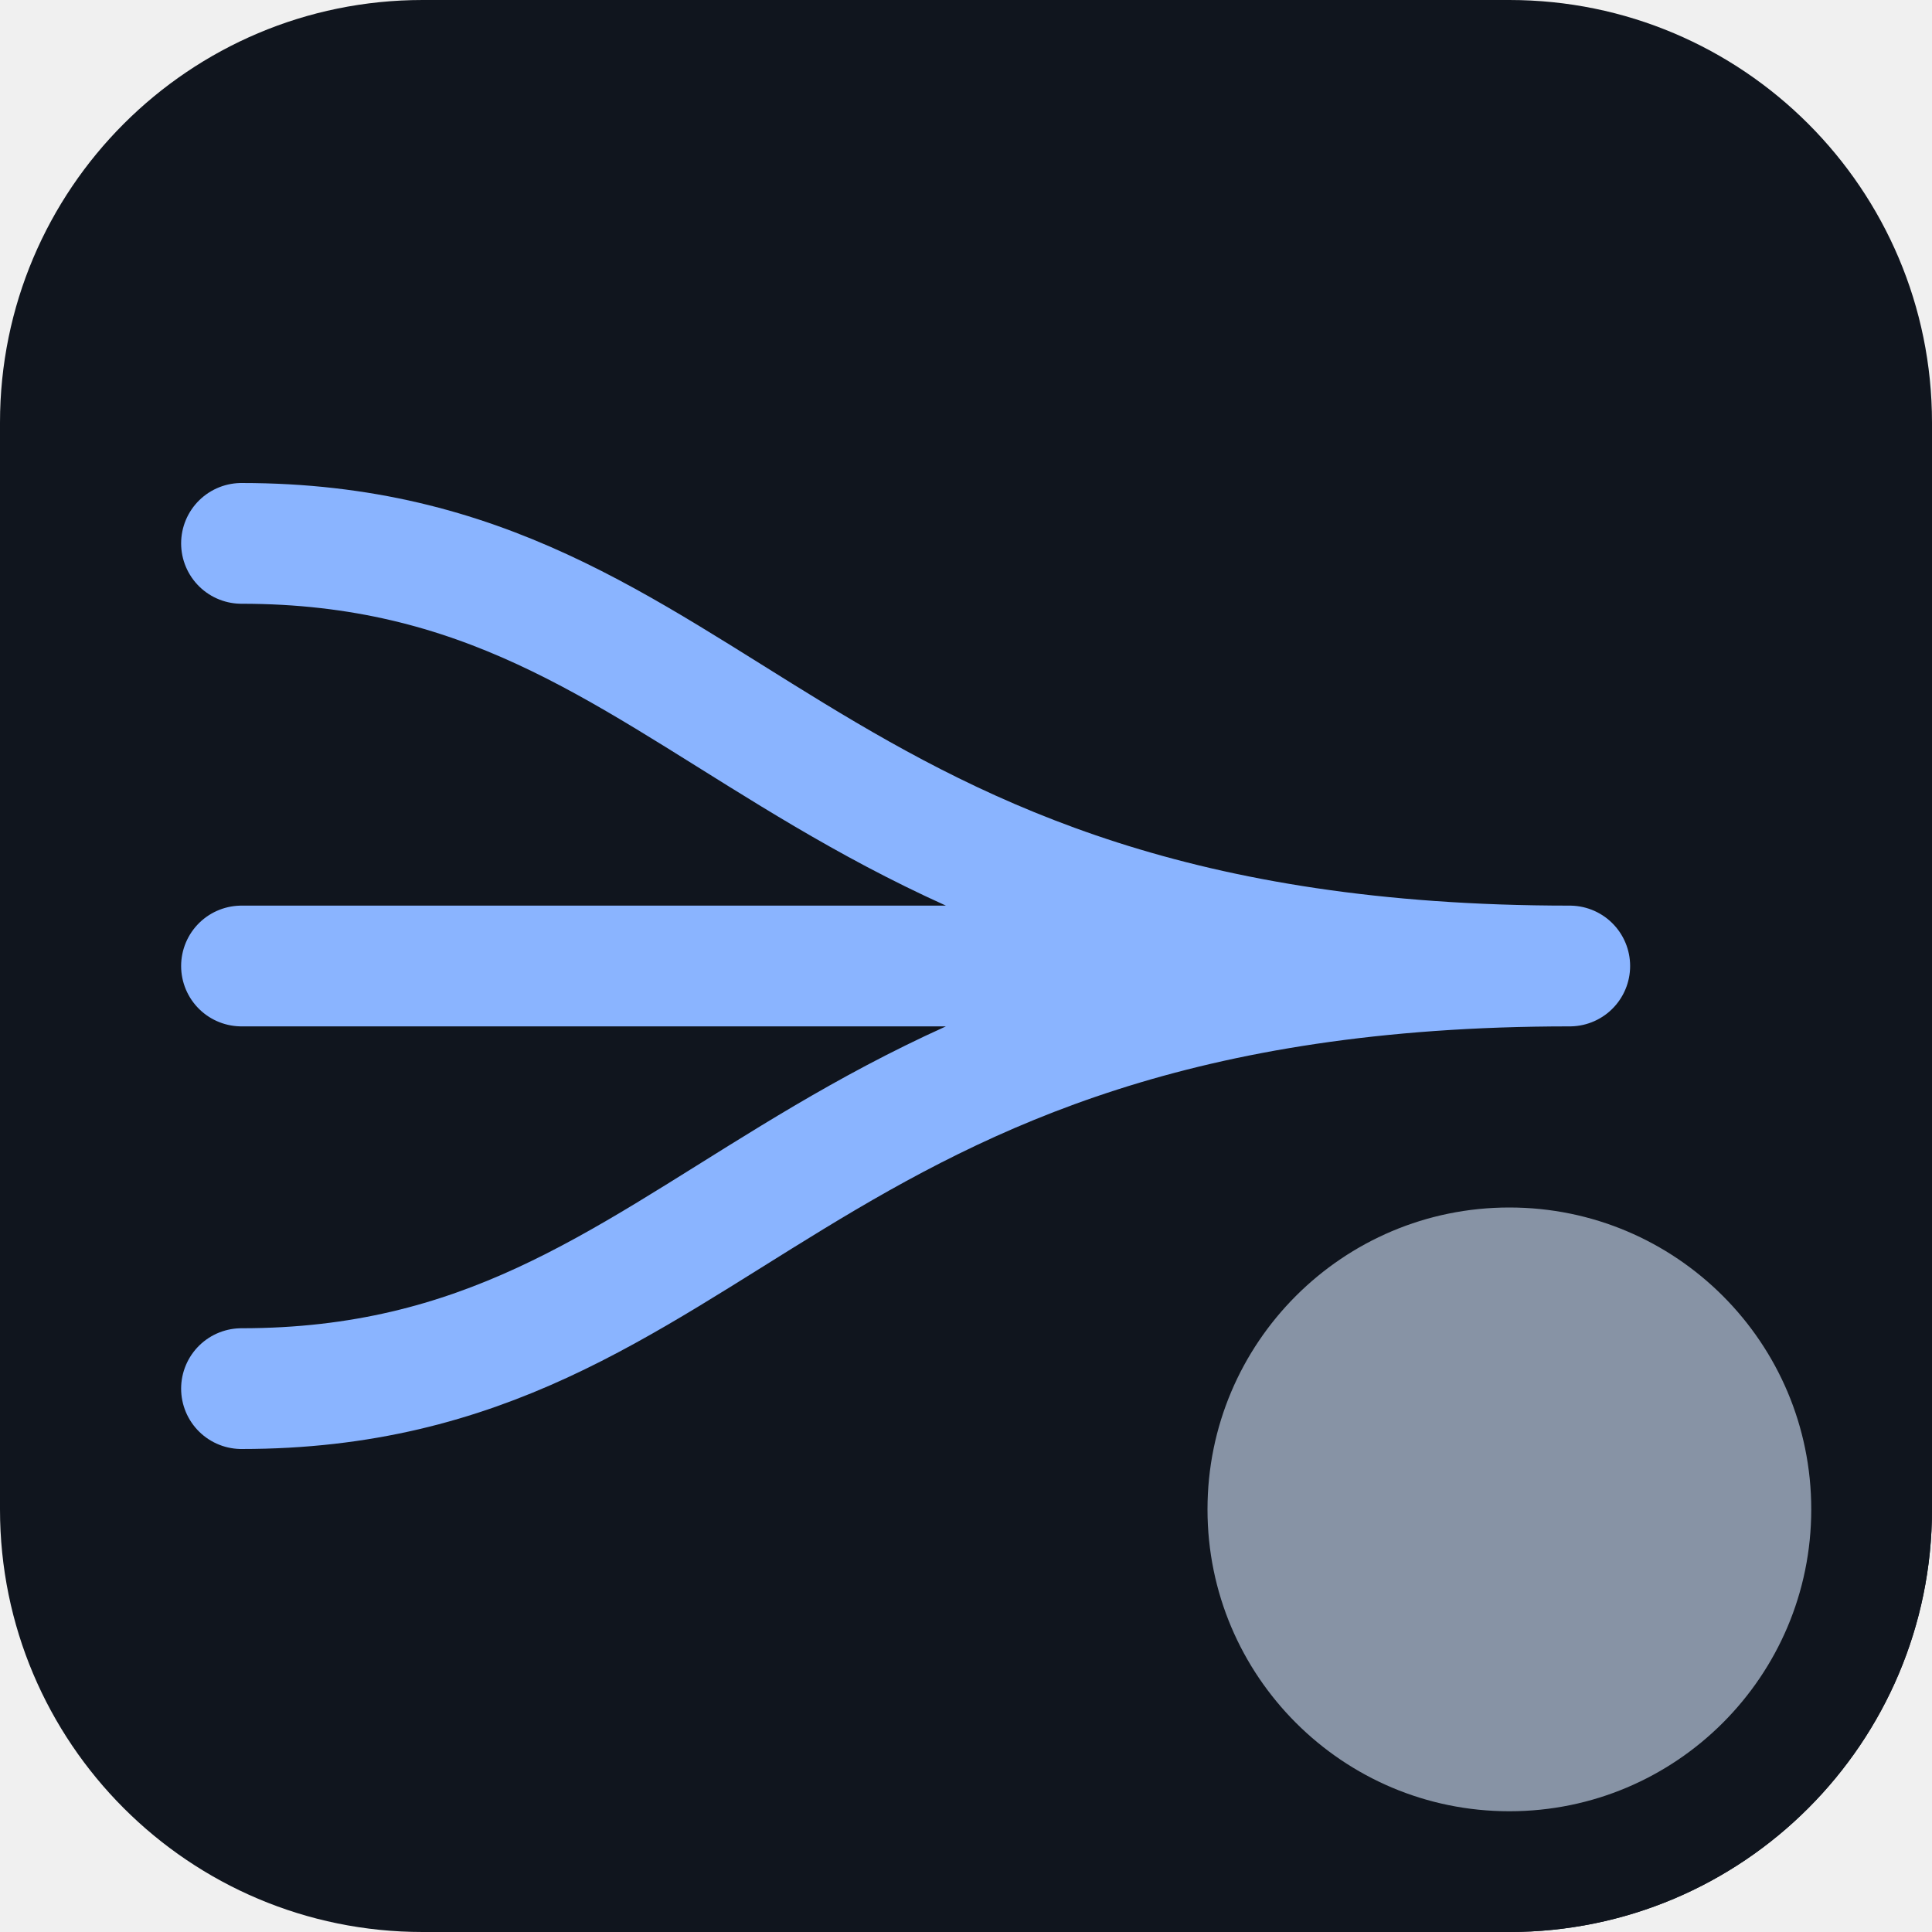
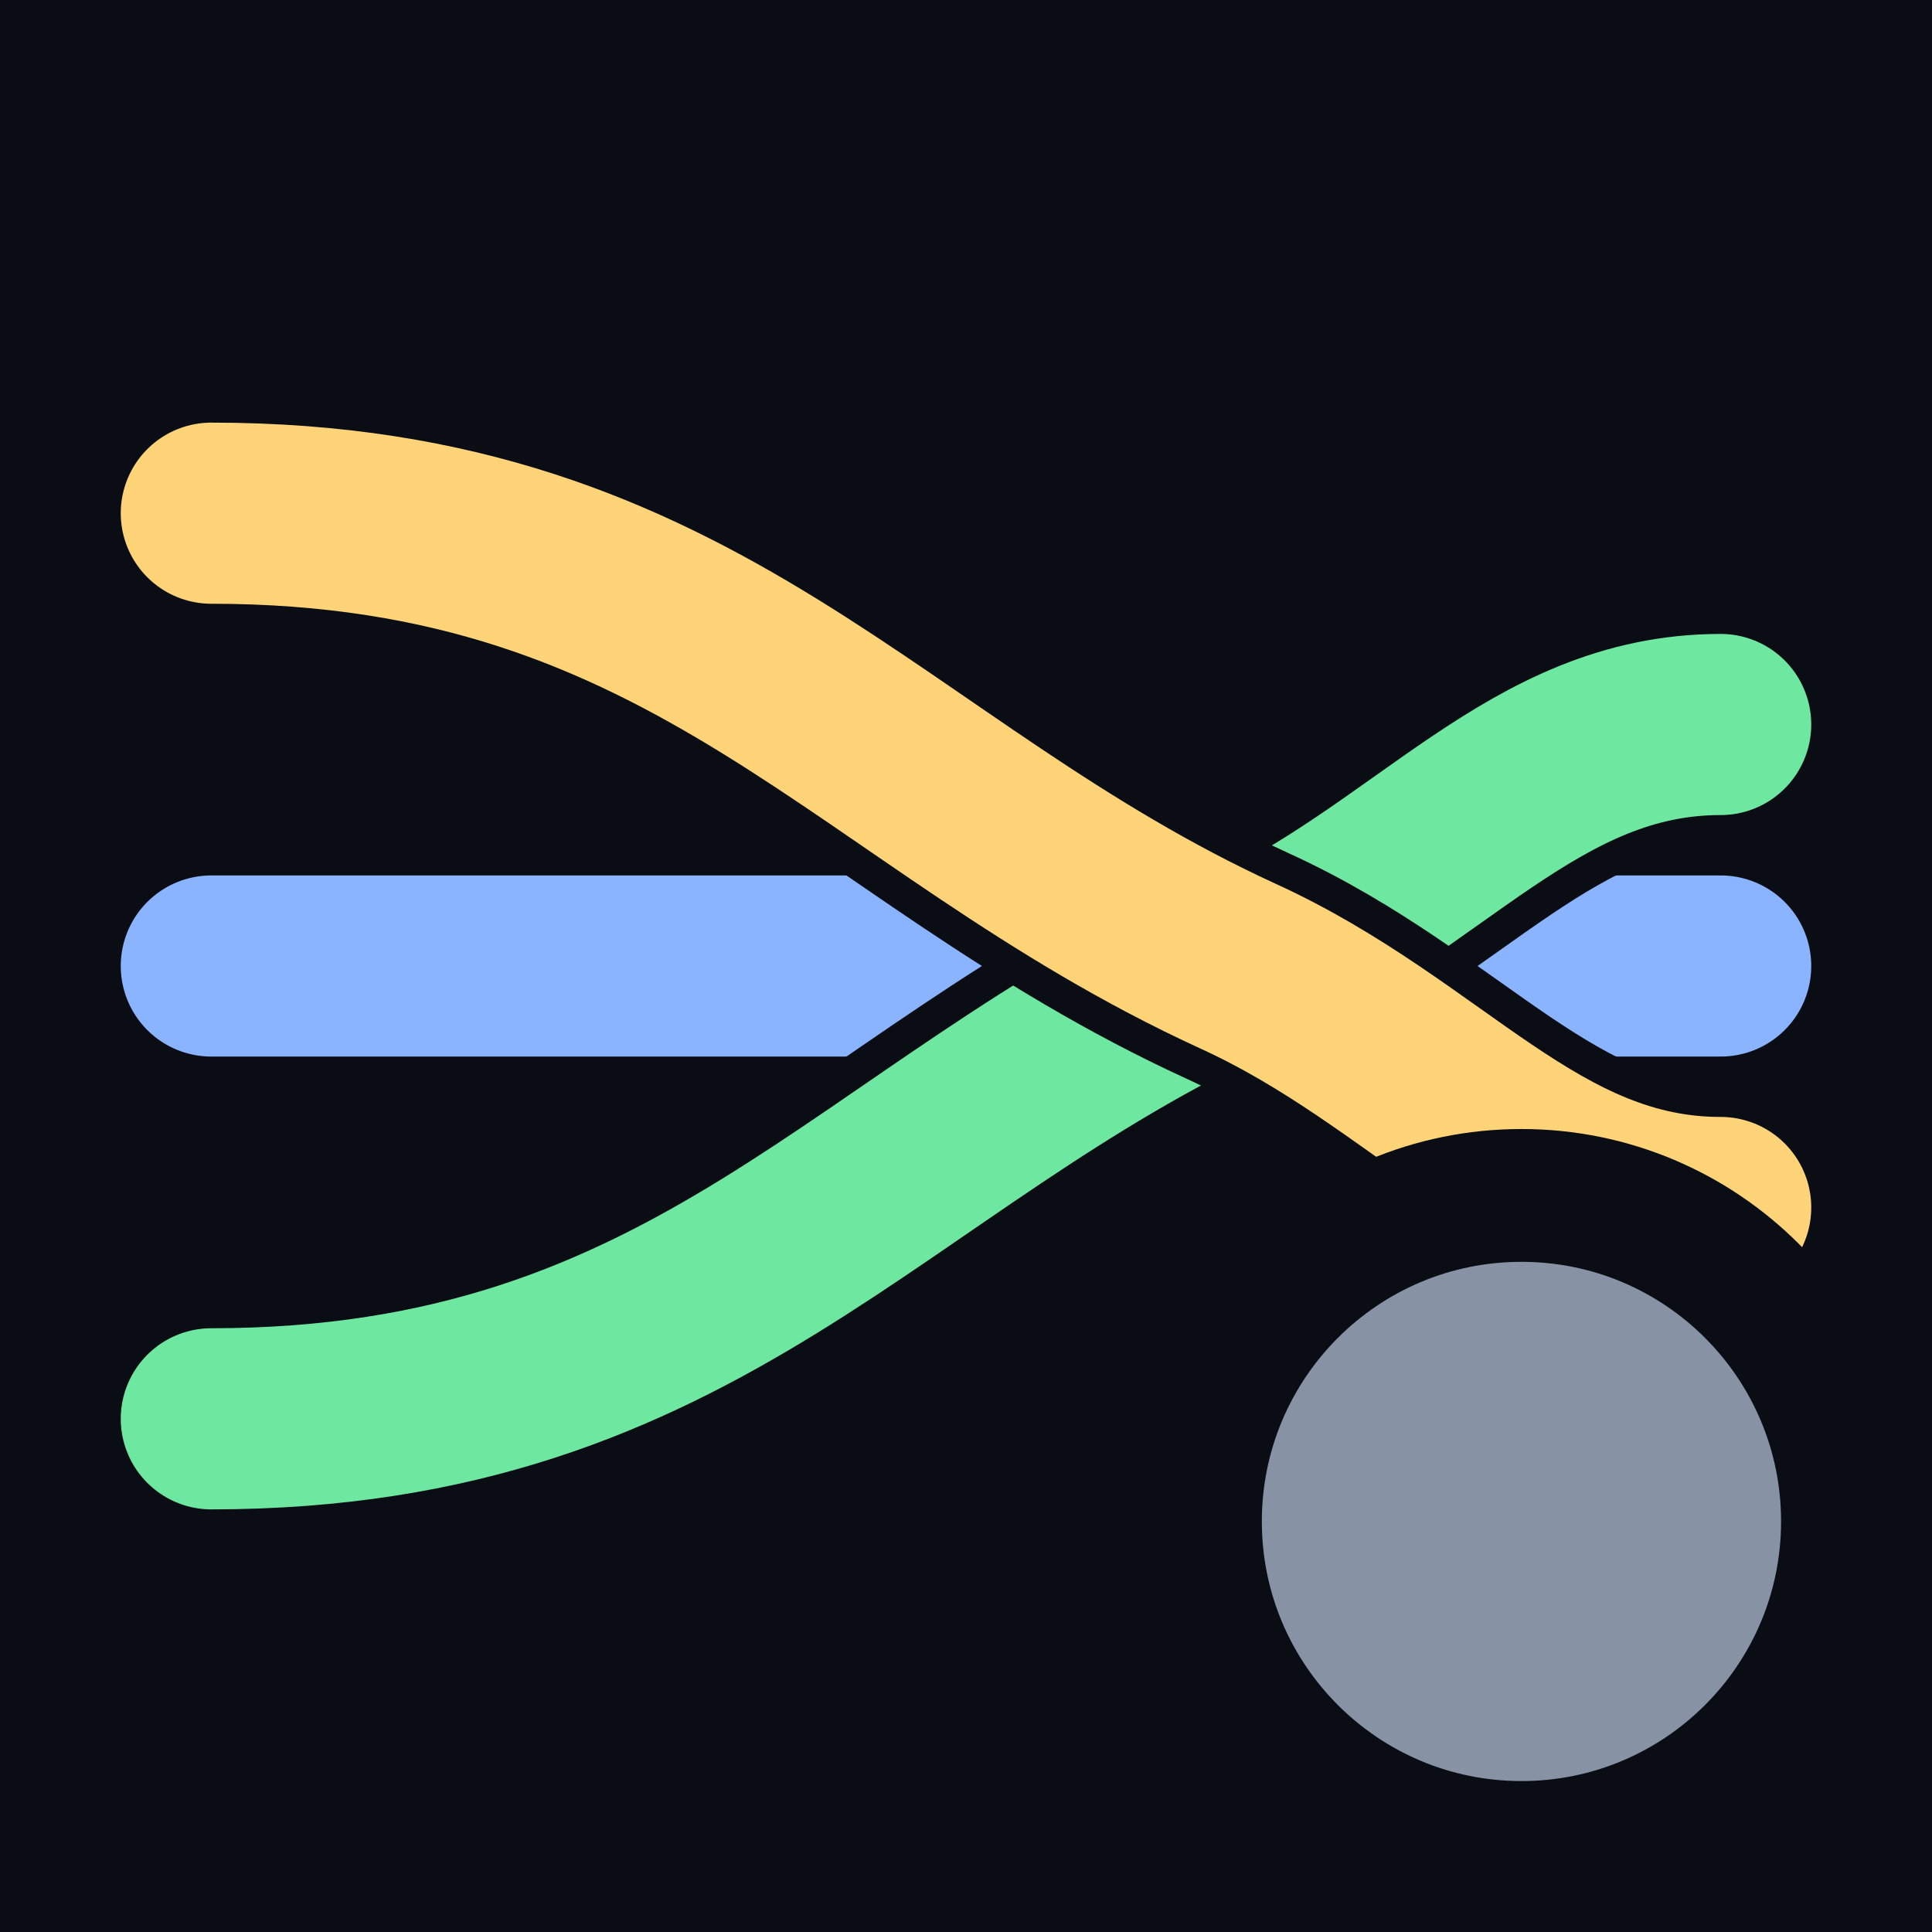
- <svg xmlns="http://www.w3.org/2000/svg" viewBox="0 0 32 32">
-   <rect width="32" height="32" rx="7" fill="#10151e" />
-   <path d="M4 9c8 0 9 7 22 7M4 16h22M4 23c8 0 9-7 22-7" fill="none" stroke="#8ab4ff" stroke-width="2" stroke-linecap="round" />
-   <circle cx="25" cy="25" r="6" fill="#8793a5" stroke="#10151e" stroke-width="2" />
+ <svg xmlns="http://www.w3.org/2000/svg" viewBox="0 0 16 16">
+   <rect id="background" width="100%" height="100%" fill="#0A0E14" />
+   <defs>
+     <mask id="neutral-cut-1" x="-4" y="-4" width="24" height="24" maskUnits="userSpaceOnUse" maskContentUnits="userSpaceOnUse" style="mask-type:luminance">
+       <rect x="-4" y="-4" width="24" height="24" fill="#FFFFFF" />
+       <path d="M1.75 4.25 C5.8 4.25 7.2 6.6 10.25 8 C11.85 8.73 12.7 10 14.25 10" fill="none" stroke="#000000" stroke-width="2.05" stroke-linecap="round" />
+       <path d="M1.75 11.75 C5.8 11.75 7.2 9.4 10.25 8 C11.85 7.27 12.7 6 14.25 6" fill="none" stroke="#000000" stroke-width="2.05" stroke-linecap="round" />
+     </mask>
+     <mask id="neutral-cut-2" x="-4" y="-4" width="24" height="24" maskUnits="userSpaceOnUse" maskContentUnits="userSpaceOnUse" style="mask-type:luminance">
+       <rect x="-4" y="-4" width="24" height="24" fill="#FFFFFF" />
+       <path d="M1.75 4.25 C5.8 4.25 7.2 6.6 10.25 8 C11.85 8.73 12.7 10 14.25 10" fill="none" stroke="#000000" stroke-width="2.05" stroke-linecap="round" />
+     </mask>
+   </defs>
+   <g id="favicon-design" data-role="design">
+     <path id="favicon-design-centerline" d="M1.75 8 L14.25 8" fill="none" stroke="#8AB4FF" stroke-width="1.5" stroke-linecap="round" mask="url(#neutral-cut-1)" />
+   </g>
+   <g id="favicon-dev" data-role="dev">
+     <path id="favicon-dev-centerline" d="M1.75 11.75 C5.8 11.75 7.2 9.4 10.25 8 C11.85 7.27 12.7 6 14.25 6" fill="none" stroke="#6EE7A0" stroke-width="1.5" stroke-linecap="round" mask="url(#neutral-cut-2)" />
+   </g>
+   <g id="favicon-product" data-role="product">
+     <path id="favicon-product-centerline" d="M1.75 4.25 C5.8 4.25 7.2 6.6 10.25 8 C11.85 8.73 12.7 10 14.25 10" fill="none" stroke="#FFD479" stroke-width="1.5" stroke-linecap="round" />
+   </g>
+   <circle cx="12.6" cy="12.6" r="2.7" fill="#8793a5" stroke="#0A0E14" stroke-width="1.1" />
</svg>
